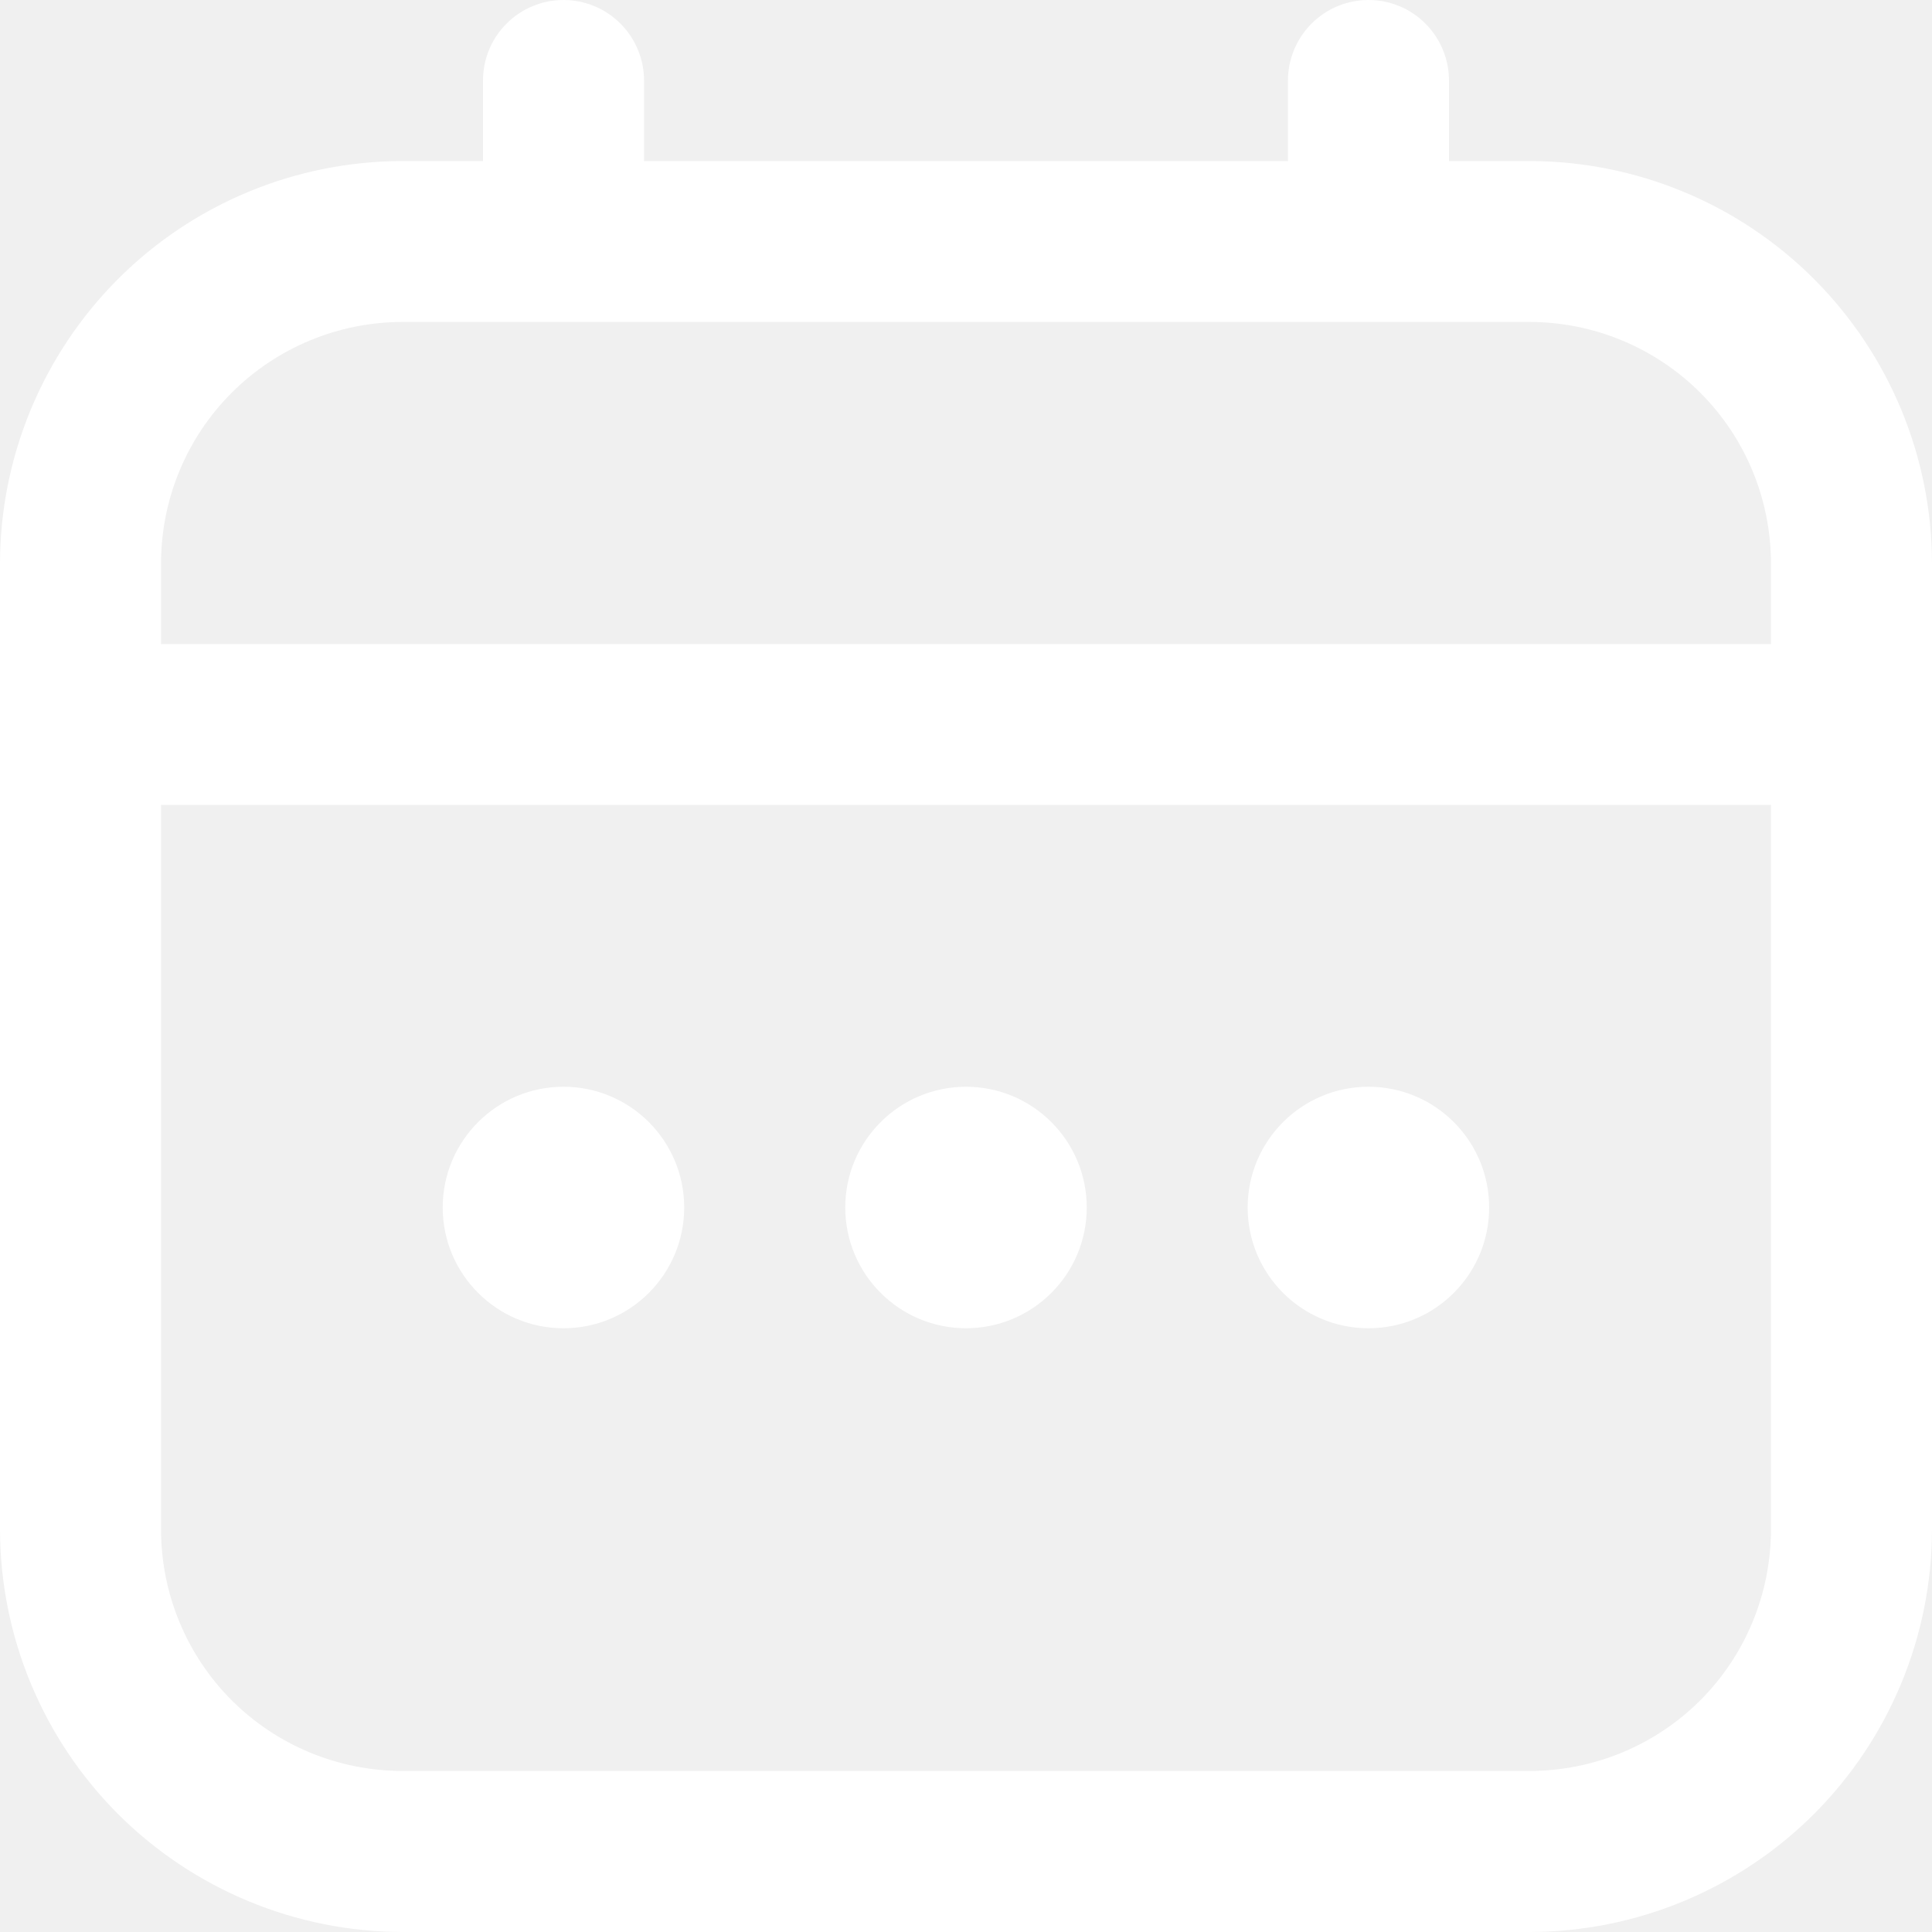
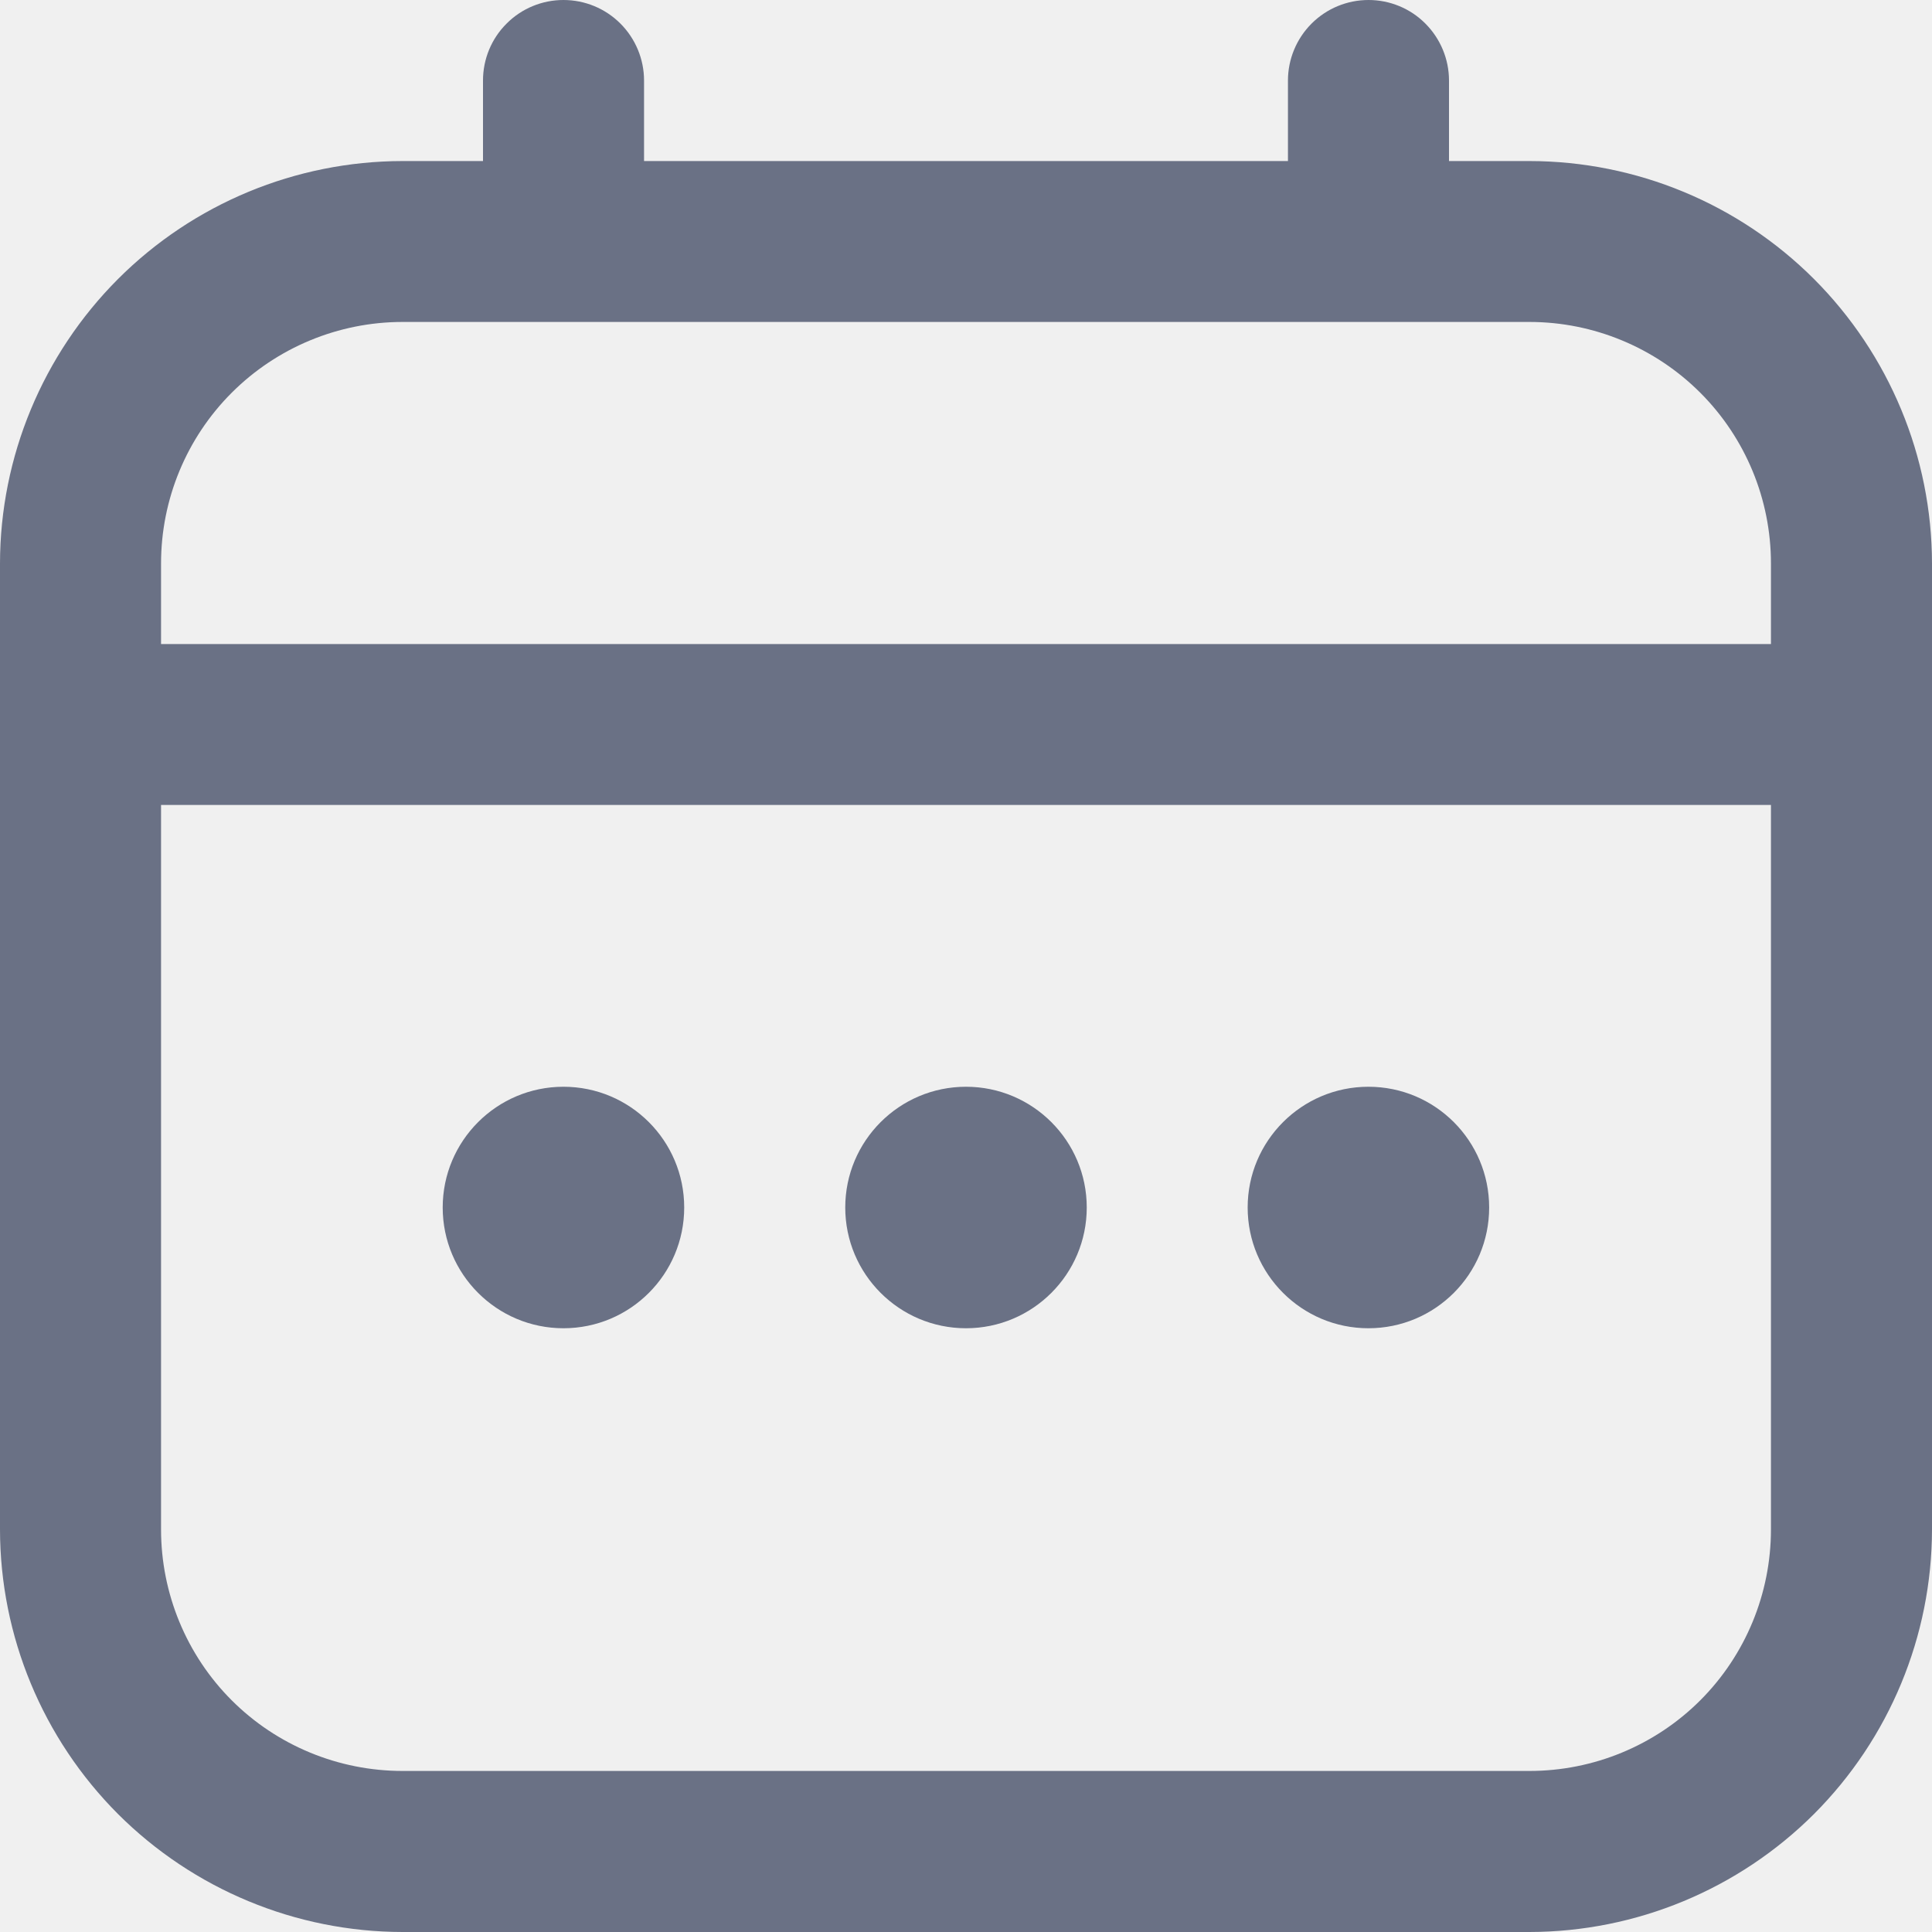
<svg xmlns="http://www.w3.org/2000/svg" width="14" height="14" viewBox="0 0 14 14" fill="none">
  <g clip-path="url(#clip0_328_6179)">
-     <path d="M11.083 1.167H10.5V0.583C10.5 0.429 10.438 0.28 10.329 0.171C10.22 0.061 10.071 0 9.917 0C9.762 0 9.614 0.061 9.504 0.171C9.395 0.28 9.333 0.429 9.333 0.583V1.167H4.667V0.583C4.667 0.429 4.605 0.28 4.496 0.171C4.386 0.061 4.238 0 4.083 0C3.929 0 3.78 0.061 3.671 0.171C3.561 0.28 3.5 0.429 3.5 0.583V1.167H2.917C2.143 1.168 1.402 1.475 0.855 2.022C0.309 2.569 0.001 3.31 0 4.083L0 11.083C0.001 11.857 0.309 12.598 0.855 13.145C1.402 13.691 2.143 13.999 2.917 14H11.083C11.857 13.999 12.598 13.691 13.145 13.145C13.691 12.598 13.999 11.857 14 11.083V4.083C13.999 3.31 13.691 2.569 13.145 2.022C12.598 1.475 11.857 1.168 11.083 1.167ZM1.167 4.083C1.167 3.619 1.351 3.174 1.679 2.846C2.007 2.518 2.453 2.333 2.917 2.333H11.083C11.547 2.333 11.993 2.518 12.321 2.846C12.649 3.174 12.833 3.619 12.833 4.083V4.667H1.167V4.083ZM11.083 12.833H2.917C2.453 12.833 2.007 12.649 1.679 12.321C1.351 11.993 1.167 11.547 1.167 11.083V5.833H12.833V11.083C12.833 11.547 12.649 11.993 12.321 12.321C11.993 12.649 11.547 12.833 11.083 12.833Z" fill="#ffffff" />
-     <path d="M7 9.625C7.483 9.625 7.875 9.233 7.875 8.75C7.875 8.267 7.483 7.875 7 7.875C6.517 7.875 6.125 8.267 6.125 8.75C6.125 9.233 6.517 9.625 7 9.625Z" fill="#ffffff" />
-     <path d="M4.083 9.625C4.567 9.625 4.958 9.233 4.958 8.75C4.958 8.267 4.567 7.875 4.083 7.875C3.6 7.875 3.208 8.267 3.208 8.75C3.208 9.233 3.6 9.625 4.083 9.625Z" fill="#ffffff" />
-     <path d="M9.916 9.625C10.4 9.625 10.791 9.233 10.791 8.75C10.791 8.267 10.4 7.875 9.916 7.875C9.433 7.875 9.041 8.267 9.041 8.75C9.041 9.233 9.433 9.625 9.916 9.625Z" fill="#ffffff" />
+     <path d="M11.083 1.167H10.5V0.583C10.5 0.429 10.438 0.28 10.329 0.171C10.22 0.061 10.071 0 9.917 0C9.762 0 9.614 0.061 9.504 0.171C9.395 0.28 9.333 0.429 9.333 0.583V1.167H4.667V0.583C4.667 0.429 4.605 0.28 4.496 0.171C4.386 0.061 4.238 0 4.083 0C3.929 0 3.78 0.061 3.671 0.171C3.561 0.28 3.5 0.429 3.5 0.583V1.167H2.917C2.143 1.168 1.402 1.475 0.855 2.022C0.309 2.569 0.001 3.31 0 4.083L0 11.083C0.001 11.857 0.309 12.598 0.855 13.145C1.402 13.691 2.143 13.999 2.917 14H11.083C11.857 13.999 12.598 13.691 13.145 13.145C13.691 12.598 13.999 11.857 14 11.083V4.083C13.999 3.31 13.691 2.569 13.145 2.022C12.598 1.475 11.857 1.168 11.083 1.167ZM1.167 4.083C1.167 3.619 1.351 3.174 1.679 2.846C2.007 2.518 2.453 2.333 2.917 2.333H11.083C11.547 2.333 11.993 2.518 12.321 2.846C12.649 3.174 12.833 3.619 12.833 4.083V4.667H1.167V4.083ZM11.083 12.833H2.917C2.453 12.833 2.007 12.649 1.679 12.321C1.351 11.993 1.167 11.547 1.167 11.083V5.833H12.833V11.083C12.833 11.547 12.649 11.993 12.321 12.321C11.993 12.649 11.547 12.833 11.083 12.833Z" fill="#6a7185" />
+     <path d="M7 9.625C7.483 9.625 7.875 9.233 7.875 8.75C7.875 8.267 7.483 7.875 7 7.875C6.517 7.875 6.125 8.267 6.125 8.75C6.125 9.233 6.517 9.625 7 9.625Z" fill="#6a7185" />
+     <path d="M4.083 9.625C4.567 9.625 4.958 9.233 4.958 8.75C4.958 8.267 4.567 7.875 4.083 7.875C3.6 7.875 3.208 8.267 3.208 8.75C3.208 9.233 3.6 9.625 4.083 9.625Z" fill="#6a7185" />
+     <path d="M9.916 9.625C10.4 9.625 10.791 9.233 10.791 8.75C10.791 8.267 10.4 7.875 9.916 7.875C9.433 7.875 9.041 8.267 9.041 8.75C9.041 9.233 9.433 9.625 9.916 9.625Z" fill="#6a7185" />
  </g>
  <defs>
    <clipPath id="clip0_328_6179">
-       <rect width="14" height="14" fill="white" />
+       <rect width="14" height="14" fill="#6a7185" />
    </clipPath>
  </defs>
</svg>
